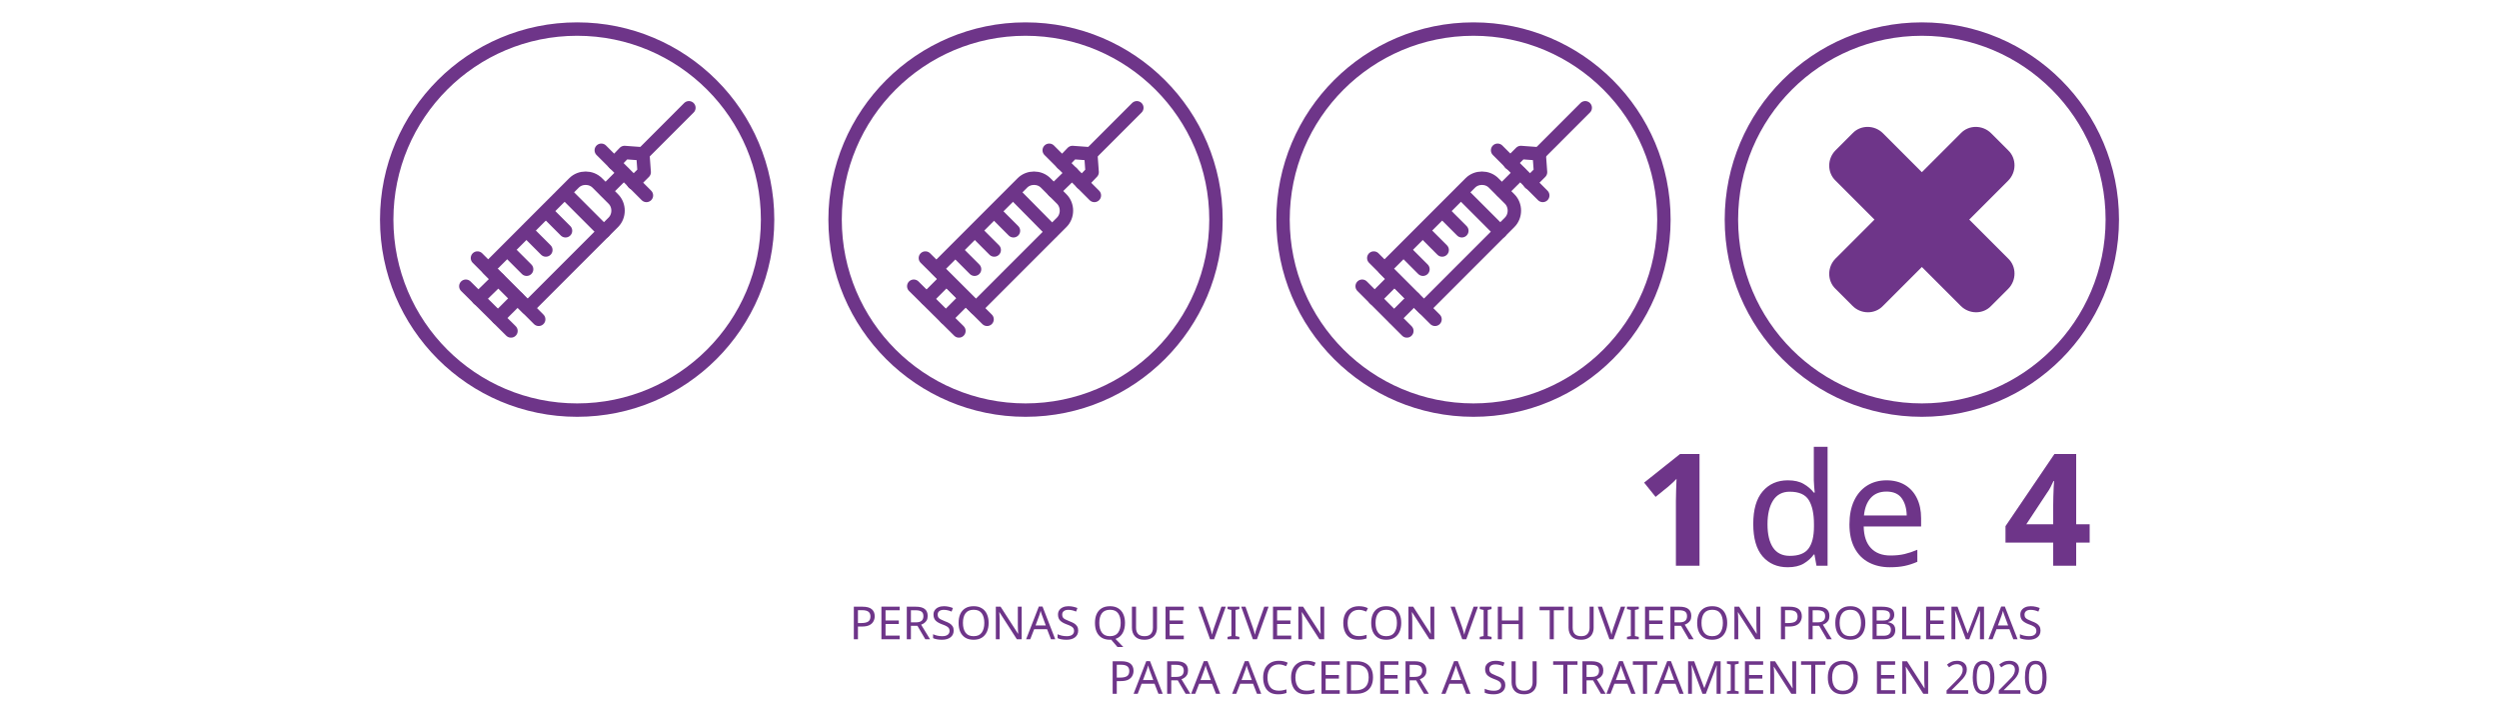
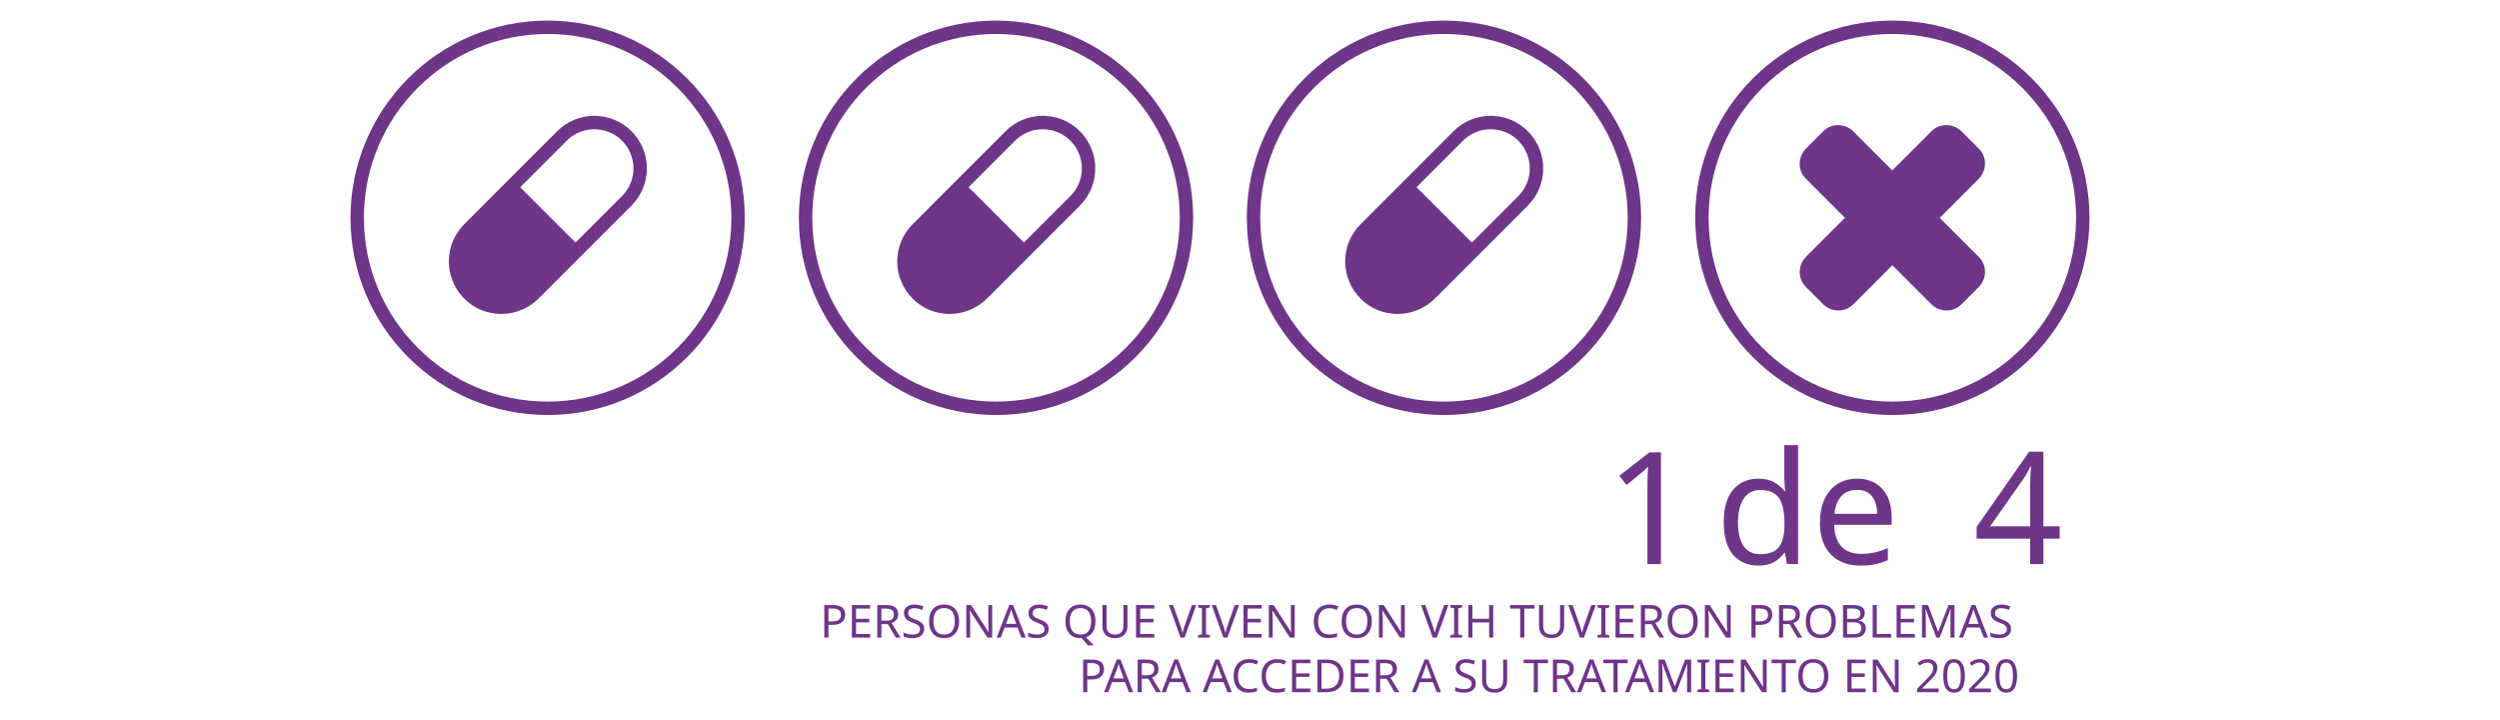
- <svg xmlns="http://www.w3.org/2000/svg" version="1.1" id="Capa_1" x="0px" y="0px" viewBox="-18 495.9 559 160.9" enable-background="new -18 495.9 559 160.9" xml:space="preserve">
-   <rect id="XMLID_3_" x="309.3" y="600.8" fill="none" width="70.2" height="37.9" />
-   <text transform="matrix(1 0 0 1 347.7102 622.3915)" fill="#6E3589" font-weight="600" font-family="'Bitter-SemiBold'" font-size="34.988px">1</text>
-   <text transform="matrix(1 0 0 1 372.2629 622.3915)" fill="#6E3589" font-family="'Bitter-Light'" font-size="34.988px">de</text>
-   <text transform="matrix(1 0 0 1 420.9166 622.3915)" fill="#6E3589" font-weight="600" font-family="'Bitter-SemiBold'" font-size="34.988px"> 4</text>
-   <rect x="79.9" y="630.2" fill="none" width="382.5" height="15.2" />
-   <text transform="matrix(1 0 0 1 172.0075 638.8387)" enable-background="new    ">
-     <tspan x="0" y="0" fill="#6E3589" font-family="'Bitter-Regular'" font-size="10.205px">PERSONAS QUE VIVEN CON VIH TUVIERON PROBLEMAS </tspan>
-     <tspan x="57.9" y="12.2" fill="#6E3589" font-family="'Bitter-Regular'" font-size="10.205px">PARA ACCEDER A SU TRATAMIENTO EN 2020</tspan>
-   </text>
+ <svg xmlns="http://www.w3.org/2000/svg" version="1.1" id="Capa_1" x="0px" y="0px" viewBox="-403 465 559 160.9" enable-background="new -403 465 559 160.9" xml:space="preserve">
+   <rect id="XMLID_3_" x="-82.3" y="569.5" fill="none" width="70.2" height="37.9" />
+   <text transform="matrix(1 0 0 1 -43.8898 591.1219)" fill="#6E3589" font-family="'Bitter-SemiBold'" font-size="34.988px">1</text>
+   <text transform="matrix(1 0 0 1 -19.337 591.1219)" fill="#6E3589" font-family="'Bitter-Light'" font-size="34.988px">de</text>
+   <text transform="matrix(1 0 0 1 29.3167 591.1219)" fill="#6E3589" font-family="'Bitter-SemiBold'" font-size="34.988px"> 4</text>
+   <rect x="-311.7" y="598.9" fill="none" width="382.5" height="15.2" />
+   <text transform="matrix(1 0 0 1 -219.5925 607.5692)" fill="#6E3589" font-family="'Bitter-Regular'" font-size="10.205px">PERSONAS QUE VIVEN CON VIH TUVIERON PROBLEMAS </text>
+   <text transform="matrix(1 0 0 1 -161.6925 619.7692)" fill="#6E3589" font-family="'Bitter-Regular'" font-size="10.205px">PARA ACCEDER A SU TRATAMIENTO EN 2020</text>
  <g>
-     <g>
-       <path fill="none" stroke="#6E3589" stroke-width="3" stroke-linecap="round" stroke-linejoin="round" stroke-miterlimit="10" d="    M91.2,556l19.2-19.2c1.4-1.4,3.8-1.4,5.2,0l3.6,3.6c1.4,1.4,1.4,3.8,0,5.2l-19.2,19.2L91.2,556z" />
-       <line fill="none" stroke="#6E3589" stroke-width="3" stroke-linecap="round" stroke-linejoin="round" stroke-miterlimit="10" x1="88.8" y1="553.6" x2="102.5" y2="567.3" />
-       <line fill="none" stroke="#6E3589" stroke-width="3" stroke-linecap="round" stroke-linejoin="round" stroke-miterlimit="10" x1="86.2" y1="559.9" x2="96.3" y2="569.9" />
-       <line fill="none" stroke="#6E3589" stroke-width="3" stroke-linecap="round" stroke-linejoin="round" stroke-miterlimit="10" x1="116.5" y1="529.5" x2="126.6" y2="539.6" />
-       <line fill="none" stroke="#6E3589" stroke-width="3" stroke-linecap="round" stroke-linejoin="round" stroke-miterlimit="10" x1="95.6" y1="551.9" x2="99.8" y2="556.1" />
-       <line fill="none" stroke="#6E3589" stroke-width="3" stroke-linecap="round" stroke-linejoin="round" stroke-miterlimit="10" x1="99.9" y1="547.6" x2="104.1" y2="551.8" />
-       <line fill="none" stroke="#6E3589" stroke-width="3" stroke-linecap="round" stroke-linejoin="round" stroke-miterlimit="10" x1="104.3" y1="543.3" x2="108.5" y2="547.5" />
-       <line fill="none" stroke="#6E3589" stroke-width="3" stroke-linecap="round" stroke-linejoin="round" stroke-miterlimit="10" x1="108.4" y1="539" x2="117.1" y2="547.7" />
-       <g>
-         <line fill="none" stroke="#6E3589" stroke-width="3" stroke-linecap="round" stroke-linejoin="round" stroke-miterlimit="10" x1="89" y1="562.7" x2="93.5" y2="558.3" />
-         <line fill="none" stroke="#6E3589" stroke-width="3" stroke-linecap="round" stroke-linejoin="round" stroke-miterlimit="10" x1="93.4" y1="567" x2="97.8" y2="562.6" />
-       </g>
-       <line fill="none" stroke="#6E3589" stroke-width="3" stroke-linecap="round" stroke-linejoin="round" stroke-miterlimit="10" x1="117.5" y1="538.6" x2="121.5" y2="534.6" />
-       <line fill="none" stroke="#6E3589" stroke-width="3" stroke-linecap="round" stroke-linejoin="round" stroke-miterlimit="10" x1="125.8" y1="530.3" x2="136.1" y2="520" />
-       <polyline fill="none" stroke="#6E3589" stroke-width="3" stroke-linecap="round" stroke-linejoin="round" stroke-miterlimit="10" points="    123.7,536.8 126.1,534.4 125.8,530.3 121.7,530 119.4,532.4   " />
-     </g>
-     <circle fill="none" stroke="#6E3589" stroke-width="3" stroke-linecap="round" stroke-linejoin="round" stroke-miterlimit="10" cx="111.1" cy="545" r="42.6" />
+     <circle fill="none" stroke="#6E3589" stroke-width="3" stroke-linecap="round" stroke-linejoin="round" stroke-miterlimit="10" cx="-280.5" cy="513.7" r="42.6" />
  </g>
  <g>
-     <g>
-       <path fill="none" stroke="#6E3589" stroke-width="3" stroke-linecap="round" stroke-linejoin="round" stroke-miterlimit="10" d="    M191.5,556l19.2-19.2c1.4-1.4,3.8-1.4,5.2,0l3.6,3.6c1.4,1.4,1.4,3.8,0,5.2l-19.2,19.2L191.5,556z" />
-       <line fill="none" stroke="#6E3589" stroke-width="3" stroke-linecap="round" stroke-linejoin="round" stroke-miterlimit="10" x1="189" y1="553.6" x2="202.8" y2="567.3" />
-       <line fill="none" stroke="#6E3589" stroke-width="3" stroke-linecap="round" stroke-linejoin="round" stroke-miterlimit="10" x1="186.4" y1="559.9" x2="196.5" y2="569.9" />
-       <line fill="none" stroke="#6E3589" stroke-width="3" stroke-linecap="round" stroke-linejoin="round" stroke-miterlimit="10" x1="216.7" y1="529.5" x2="226.8" y2="539.6" />
-       <line fill="none" stroke="#6E3589" stroke-width="3" stroke-linecap="round" stroke-linejoin="round" stroke-miterlimit="10" x1="195.8" y1="551.9" x2="200" y2="556.1" />
-       <line fill="none" stroke="#6E3589" stroke-width="3" stroke-linecap="round" stroke-linejoin="round" stroke-miterlimit="10" x1="200.2" y1="547.6" x2="204.4" y2="551.8" />
-       <line fill="none" stroke="#6E3589" stroke-width="3" stroke-linecap="round" stroke-linejoin="round" stroke-miterlimit="10" x1="204.5" y1="543.3" x2="208.7" y2="547.5" />
-       <line fill="none" stroke="#6E3589" stroke-width="3" stroke-linecap="round" stroke-linejoin="round" stroke-miterlimit="10" x1="208.7" y1="539" x2="217.3" y2="547.7" />
-       <g>
-         <line fill="none" stroke="#6E3589" stroke-width="3" stroke-linecap="round" stroke-linejoin="round" stroke-miterlimit="10" x1="189.3" y1="562.7" x2="193.7" y2="558.3" />
-         <line fill="none" stroke="#6E3589" stroke-width="3" stroke-linecap="round" stroke-linejoin="round" stroke-miterlimit="10" x1="193.6" y1="567" x2="198" y2="562.6" />
-       </g>
-       <line fill="none" stroke="#6E3589" stroke-width="3" stroke-linecap="round" stroke-linejoin="round" stroke-miterlimit="10" x1="217.7" y1="538.6" x2="221.8" y2="534.6" />
-       <line fill="none" stroke="#6E3589" stroke-width="3" stroke-linecap="round" stroke-linejoin="round" stroke-miterlimit="10" x1="226" y1="530.3" x2="236.3" y2="520" />
-       <polyline fill="none" stroke="#6E3589" stroke-width="3" stroke-linecap="round" stroke-linejoin="round" stroke-miterlimit="10" points="    224,536.8 226.3,534.4 226,530.3 221.9,530 219.6,532.4   " />
-     </g>
-     <circle fill="none" stroke="#6E3589" stroke-width="3" stroke-linecap="round" stroke-linejoin="round" stroke-miterlimit="10" cx="211.4" cy="545" r="42.6" />
+     <circle fill="none" stroke="#6E3589" stroke-width="3" stroke-linecap="round" stroke-linejoin="round" stroke-miterlimit="10" cx="-180.2" cy="513.7" r="42.6" />
  </g>
  <g>
-     <g>
-       <path fill="none" stroke="#6E3589" stroke-width="3" stroke-linecap="round" stroke-linejoin="round" stroke-miterlimit="10" d="    M291.7,556l19.2-19.2c1.4-1.4,3.8-1.4,5.2,0l3.6,3.6c1.4,1.4,1.4,3.8,0,5.2l-19.2,19.2L291.7,556z" />
-       <line fill="none" stroke="#6E3589" stroke-width="3" stroke-linecap="round" stroke-linejoin="round" stroke-miterlimit="10" x1="289.3" y1="553.6" x2="303" y2="567.3" />
-       <line fill="none" stroke="#6E3589" stroke-width="3" stroke-linecap="round" stroke-linejoin="round" stroke-miterlimit="10" x1="286.7" y1="559.9" x2="296.7" y2="569.9" />
-       <line fill="none" stroke="#6E3589" stroke-width="3" stroke-linecap="round" stroke-linejoin="round" stroke-miterlimit="10" x1="317" y1="529.5" x2="327.1" y2="539.6" />
-       <line fill="none" stroke="#6E3589" stroke-width="3" stroke-linecap="round" stroke-linejoin="round" stroke-miterlimit="10" x1="296.1" y1="551.9" x2="300.3" y2="556.1" />
-       <line fill="none" stroke="#6E3589" stroke-width="3" stroke-linecap="round" stroke-linejoin="round" stroke-miterlimit="10" x1="300.4" y1="547.6" x2="304.6" y2="551.8" />
-       <line fill="none" stroke="#6E3589" stroke-width="3" stroke-linecap="round" stroke-linejoin="round" stroke-miterlimit="10" x1="304.8" y1="543.3" x2="309" y2="547.5" />
-       <line fill="none" stroke="#6E3589" stroke-width="3" stroke-linecap="round" stroke-linejoin="round" stroke-miterlimit="10" x1="308.9" y1="539" x2="317.6" y2="547.7" />
-       <g>
-         <line fill="none" stroke="#6E3589" stroke-width="3" stroke-linecap="round" stroke-linejoin="round" stroke-miterlimit="10" x1="289.5" y1="562.7" x2="293.9" y2="558.3" />
-         <line fill="none" stroke="#6E3589" stroke-width="3" stroke-linecap="round" stroke-linejoin="round" stroke-miterlimit="10" x1="293.9" y1="567" x2="298.3" y2="562.6" />
-       </g>
-       <line fill="none" stroke="#6E3589" stroke-width="3" stroke-linecap="round" stroke-linejoin="round" stroke-miterlimit="10" x1="318" y1="538.6" x2="322" y2="534.6" />
-       <line fill="none" stroke="#6E3589" stroke-width="3" stroke-linecap="round" stroke-linejoin="round" stroke-miterlimit="10" x1="326.3" y1="530.3" x2="336.6" y2="520" />
-       <polyline fill="none" stroke="#6E3589" stroke-width="3" stroke-linecap="round" stroke-linejoin="round" stroke-miterlimit="10" points="    324.2,536.8 326.6,534.4 326.3,530.3 322.2,530 319.8,532.4   " />
-     </g>
-     <circle fill="none" stroke="#6E3589" stroke-width="3" stroke-linecap="round" stroke-linejoin="round" stroke-miterlimit="10" cx="311.6" cy="545" r="42.6" />
+     <circle fill="none" stroke="#6E3589" stroke-width="3" stroke-linecap="round" stroke-linejoin="round" stroke-miterlimit="10" cx="-80" cy="513.7" r="42.6" />
  </g>
  <g>
-     <circle fill="none" stroke="#6E3589" stroke-width="3" stroke-linecap="round" stroke-linejoin="round" stroke-miterlimit="10" cx="411.9" cy="545" r="42.6" />
-     <path fill="#6E3589" d="M422.5,545l8.7-8.7c1.9-1.9,1.9-5,0-6.8l-3.8-3.8c-1.9-1.9-5-1.9-6.8,0l-8.7,8.7l-8.7-8.7   c-1.9-1.9-5-1.9-6.8,0l-3.8,3.8c-1.9,1.9-1.9,5,0,6.8l8.7,8.7l-8.7,8.7c-1.9,1.9-1.9,5,0,6.8l3.8,3.8c1.9,1.9,5,1.9,6.8,0l8.7-8.7   l8.7,8.7c1.9,1.9,5,1.9,6.8,0l3.8-3.8c1.9-1.9,1.9-5,0-6.8L422.5,545z" />
+     <circle fill="none" stroke="#6E3589" stroke-width="3" stroke-linecap="round" stroke-linejoin="round" stroke-miterlimit="10" cx="20.3" cy="513.7" r="42.6" />
+     <path fill="#6E3589" d="M30.9,513.7l8.7-8.7c1.9-1.9,1.9-5,0-6.8l-3.8-3.8c-1.9-1.9-5-1.9-6.8,0l-8.7,8.7l-8.7-8.7   c-1.9-1.9-5-1.9-6.8,0L1,498.2c-1.9,1.9-1.9,5,0,6.8l8.7,8.7L1,522.4c-1.9,1.9-1.9,5,0,6.8l3.8,3.8c1.9,1.9,5,1.9,6.8,0l8.7-8.7   L29,533c1.9,1.9,5,1.9,6.8,0l3.8-3.8c1.9-1.9,1.9-5,0-6.8L30.9,513.7z" />
+   </g>
+   <g>
+     <path fill="#6E3589" d="M-287.7,505.8l-10.4,10.4c-4,4-4,10.5,0,14.5c4,4,10.5,4,14.5,0l10.4-10.4L-287.7,505.8z" />
+     <path fill="none" stroke="#6E3589" stroke-width="3" stroke-linecap="round" stroke-linejoin="round" stroke-miterlimit="10" d="   M-298.1,530.7L-298.1,530.7c-4-4-4-10.5,0-14.5l20.8-20.8c4-4,10.5-4,14.5,0l0,0c4,4,4,10.5,0,14.5l-20.8,20.8   C-287.6,534.7-294.2,534.7-298.1,530.7z" />
+   </g>
+   <g>
+     <path fill="#6E3589" d="M-187.4,505.8l-10.4,10.4c-4,4-4,10.5,0,14.5c4,4,10.5,4,14.5,0l10.4-10.4L-187.4,505.8z" />
+     <path fill="none" stroke="#6E3589" stroke-width="3" stroke-linecap="round" stroke-linejoin="round" stroke-miterlimit="10" d="   M-197.8,530.7L-197.8,530.7c-4-4-4-10.5,0-14.5l20.8-20.8c4-4,10.5-4,14.5,0l0,0c4,4,4,10.5,0,14.5l-20.8,20.8   C-187.3,534.7-193.9,534.7-197.8,530.7z" />
+   </g>
+   <g>
+     <path fill="#6E3589" d="M-87.2,505.8l-10.4,10.4c-4,4-4,10.5,0,14.5c4,4,10.5,4,14.5,0l10.4-10.4L-87.2,505.8z" />
+     <path fill="none" stroke="#6E3589" stroke-width="3" stroke-linecap="round" stroke-linejoin="round" stroke-miterlimit="10" d="   M-97.6,530.7L-97.6,530.7c-4-4-4-10.5,0-14.5l20.8-20.8c4-4,10.5-4,14.5,0l0,0c4,4,4,10.5,0,14.5l-20.8,20.8   C-87.1,534.7-93.7,534.7-97.6,530.7z" />
  </g>
</svg>
